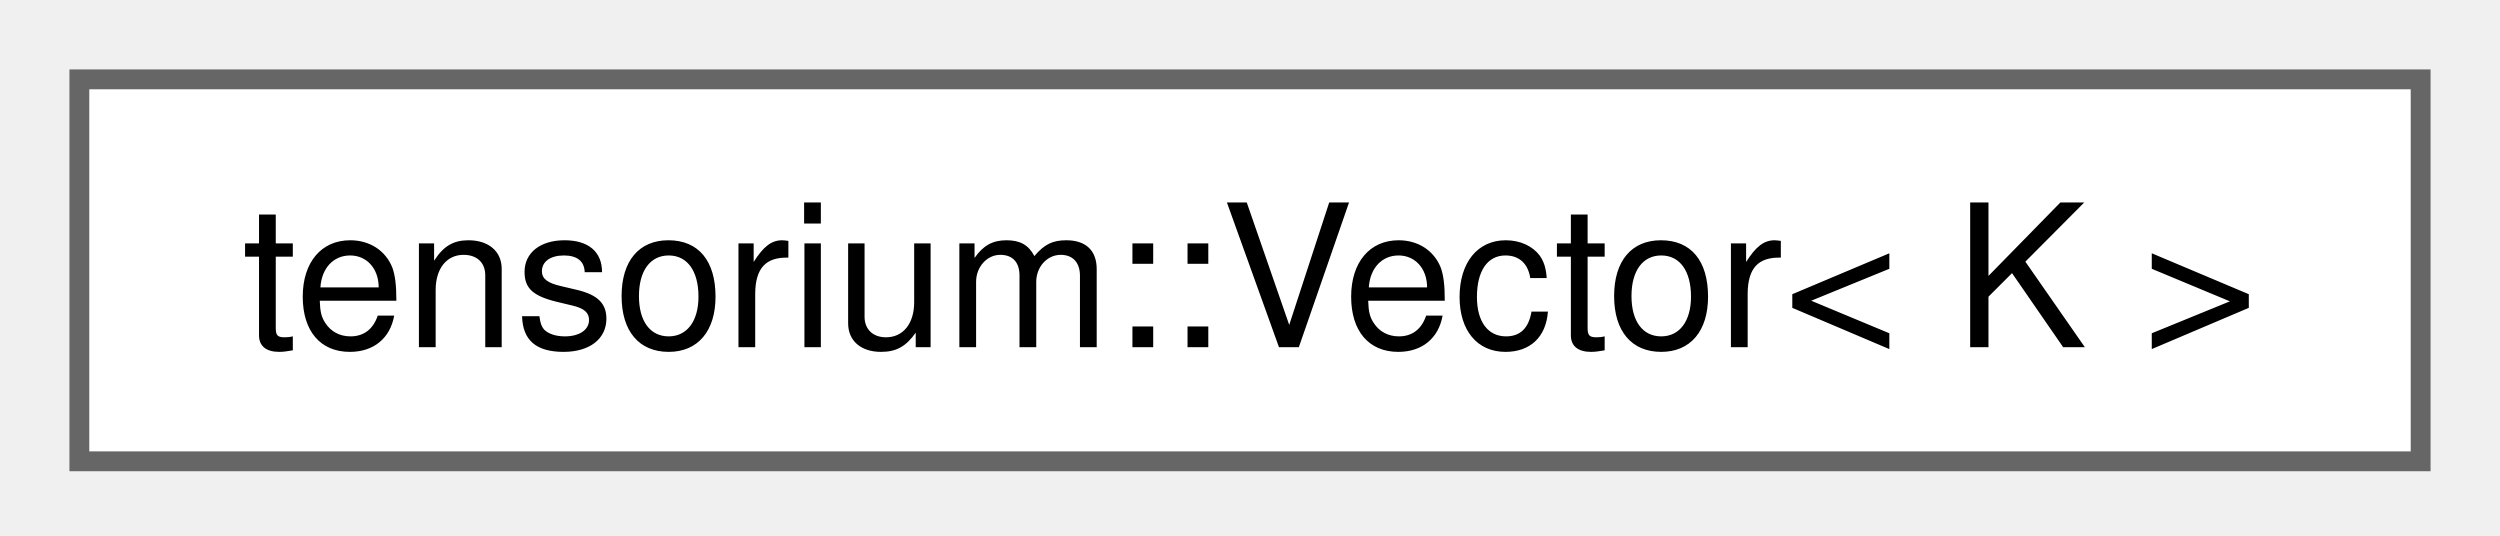
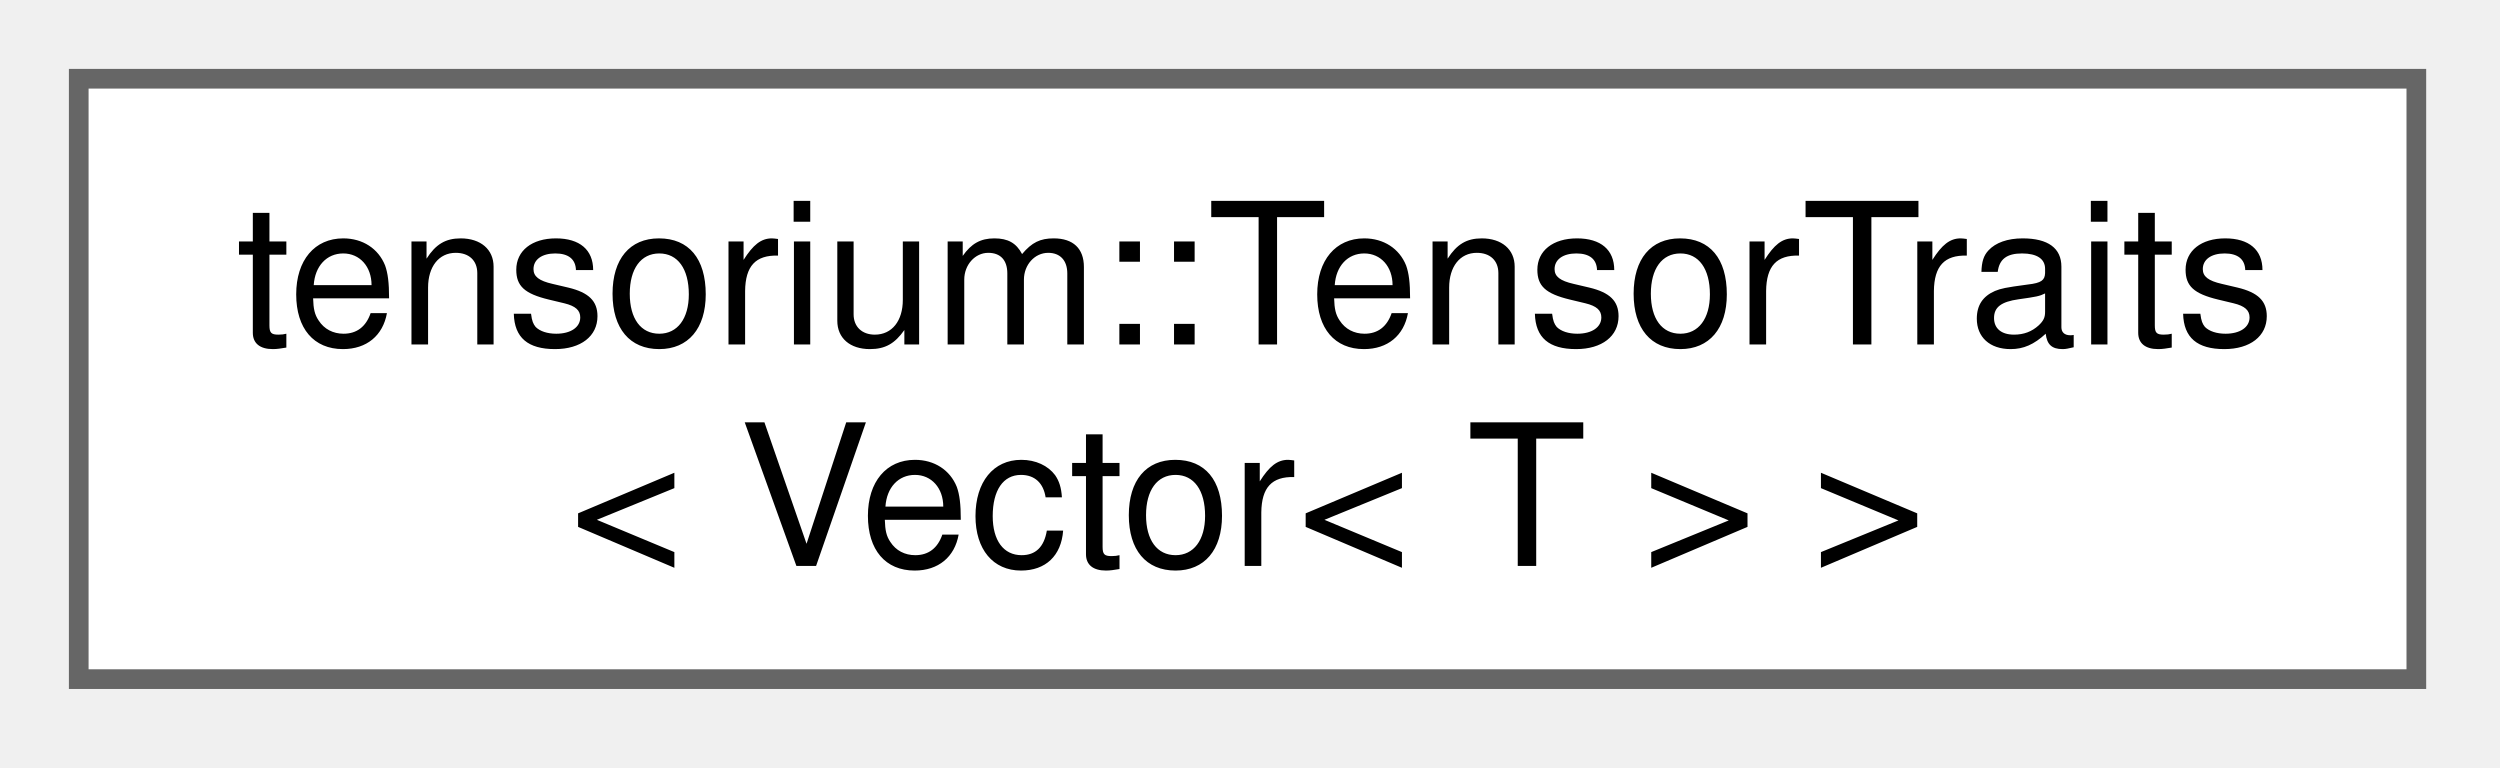
- <svg xmlns="http://www.w3.org/2000/svg" xmlns:xlink="http://www.w3.org/1999/xlink" width="126pt" height="27pt" viewBox="0.00 0.00 126.00 27.00">
-   <g id="graph0" class="graph" transform="scale(1 1) rotate(0) translate(4 23.25)">
+ <svg xmlns="http://www.w3.org/2000/svg" xmlns:xlink="http://www.w3.org/1999/xlink" width="127pt" height="39pt" viewBox="0.00 0.00 127.00 39.00">
+   <g id="graph0" class="graph" transform="scale(1 1) rotate(0) translate(4 34.5)">
    <g id="Node000000" class="node">
      <g id="a_Node000000">
-         <a xlink:href="classtensorium_1_1_vector.html" target="_top" xlink:title="Aligned, SIMD-optimized mathematical vector class for scientific computing.">
-           <polygon fill="white" stroke="#666666" points="118,-19.25 0,-19.25 0,0 118,0 118,-19.25" />
-           <text xml:space="preserve" text-anchor="middle" x="59" y="-5.75" font-family="Helvetica,sans-Serif" font-size="10.00">tensorium::Vector&lt; K &gt;</text>
+         <a xlink:href="structtensorium_1_1_tensor_traits_3_01_vector_3_01_t_01_4_01_4.html" target="_top" xlink:title=" ">
+           <polygon fill="white" stroke="#666666" points="118.75,-30.5 0,-30.5 0,0 118.75,0 118.75,-30.5" />
+           <text xml:space="preserve" text-anchor="start" x="8" y="-17" font-family="Helvetica,sans-Serif" font-size="10.00">tensorium::TensorTraits</text>
+           <text xml:space="preserve" text-anchor="middle" x="59.38" y="-5.75" font-family="Helvetica,sans-Serif" font-size="10.00">&lt; Vector&lt; T &gt; &gt;</text>
        </a>
      </g>
    </g>
  </g>
</svg>
